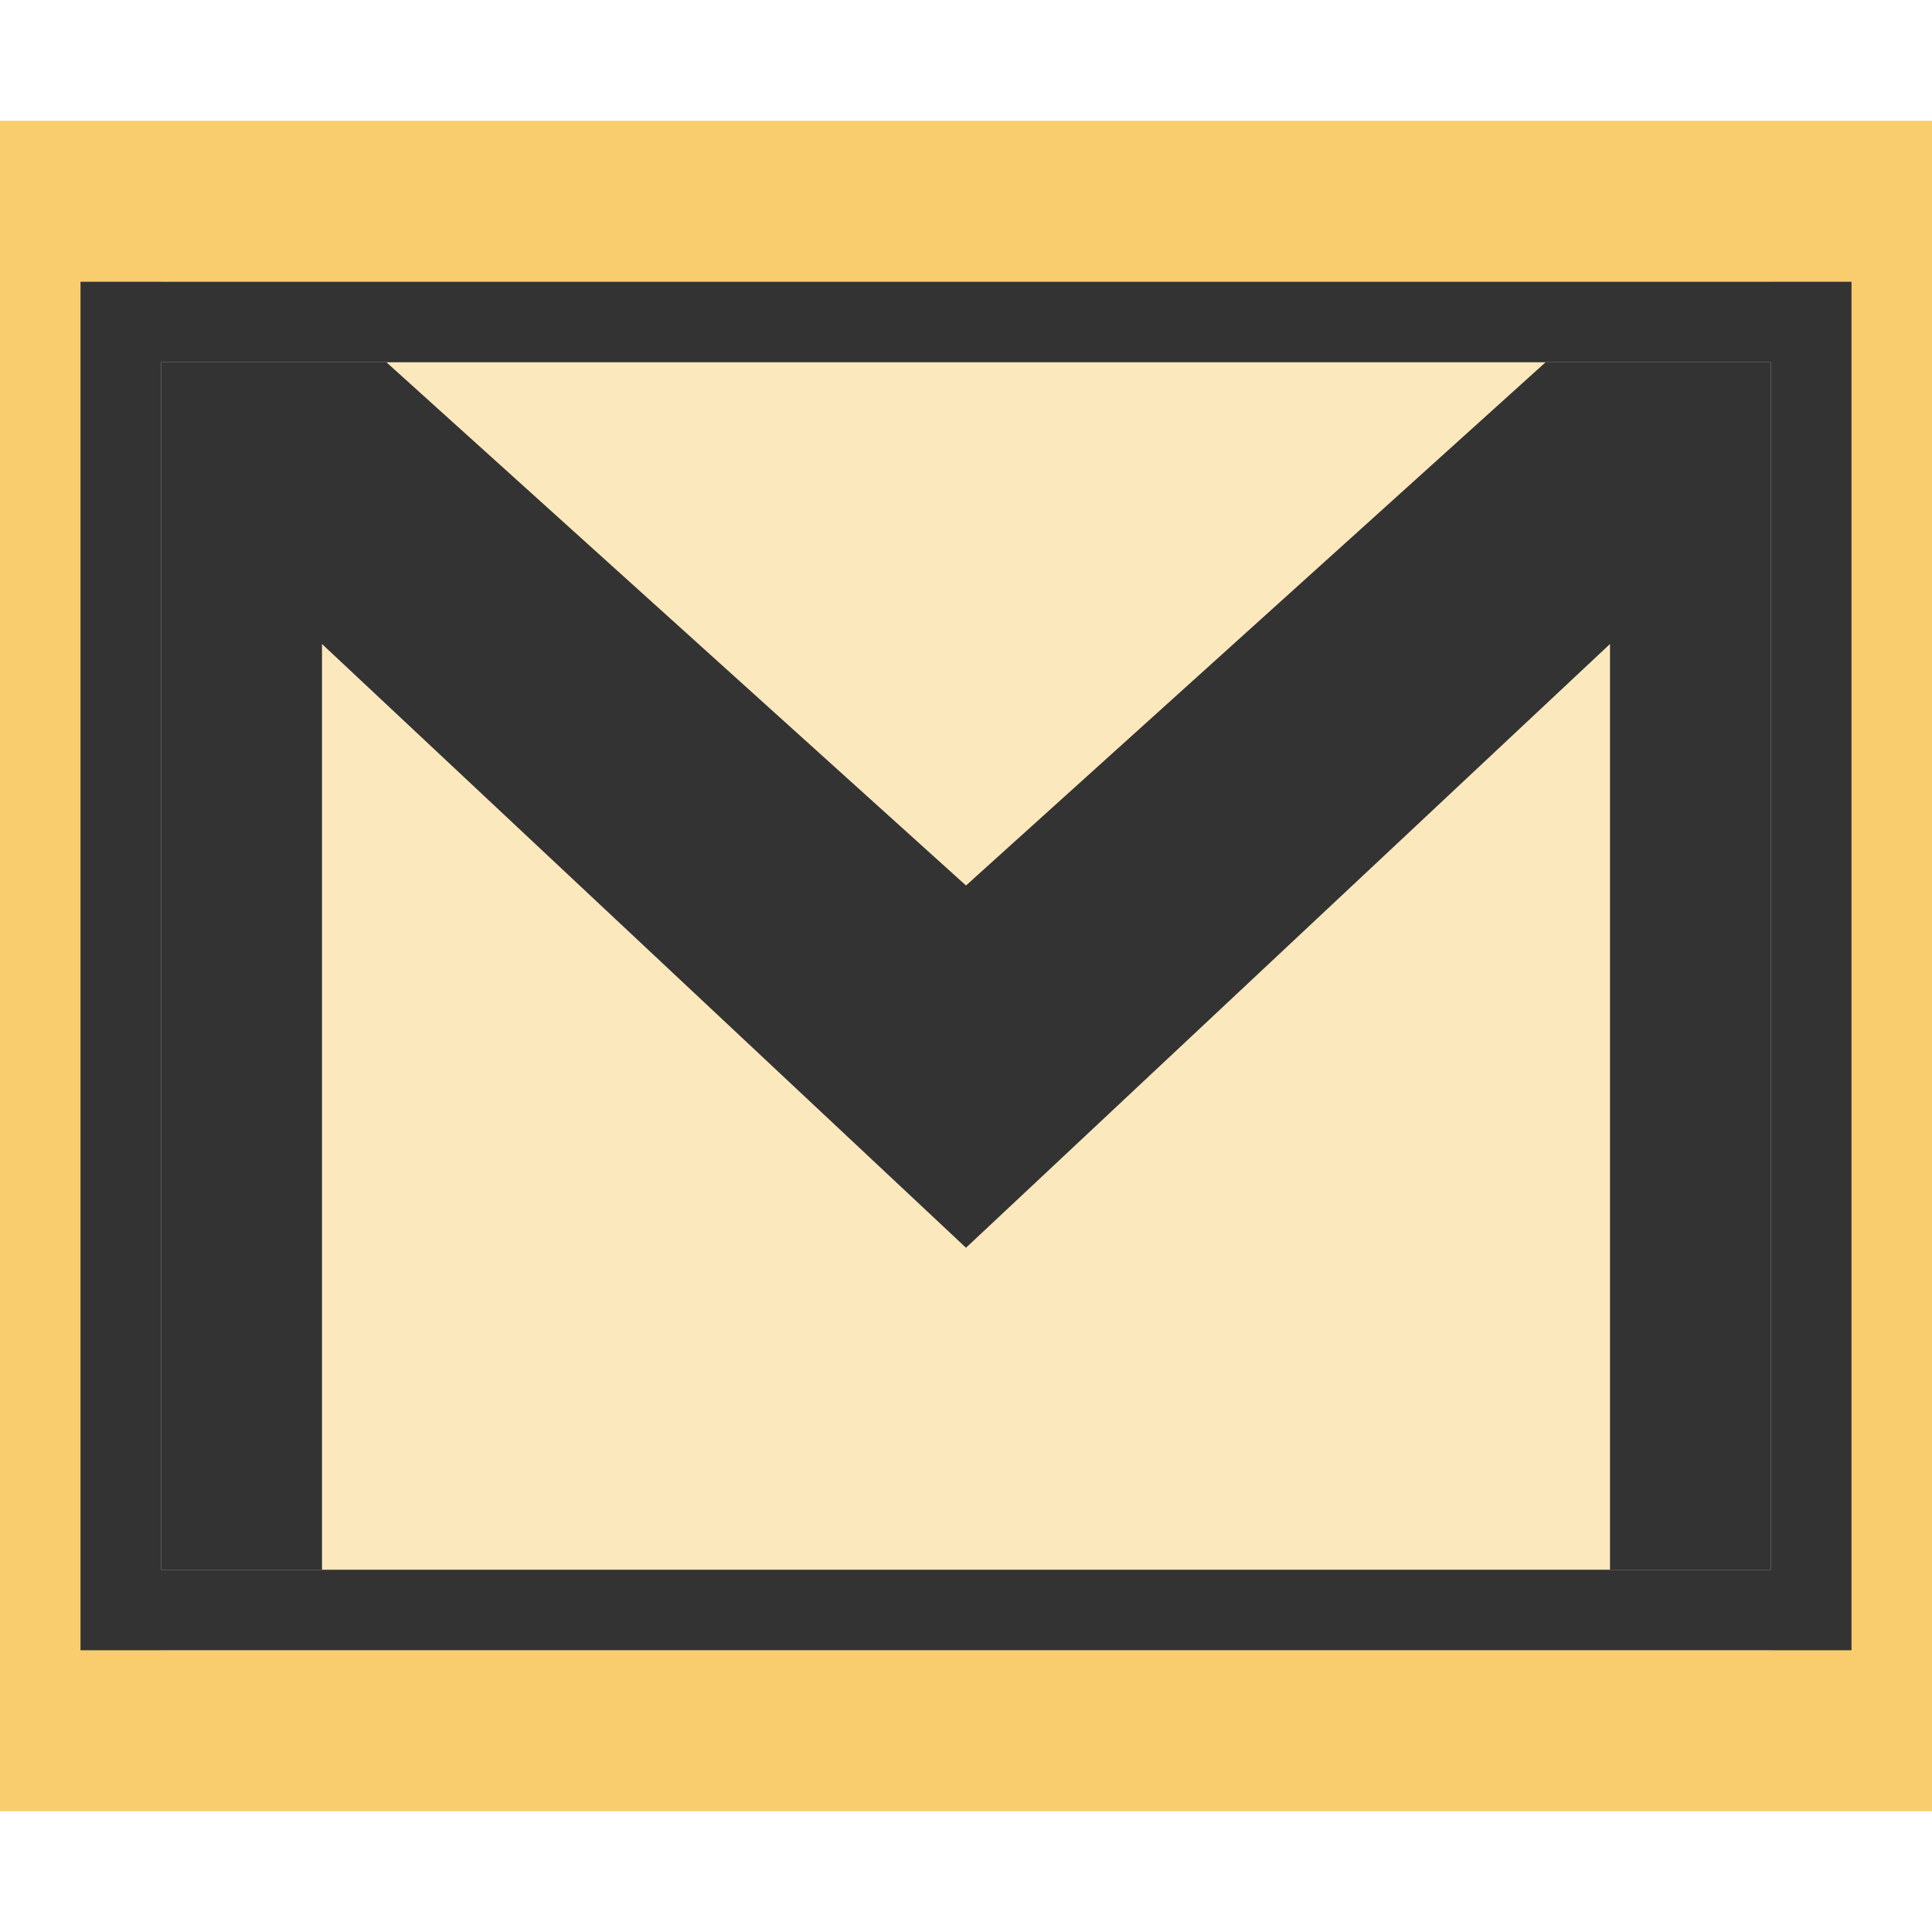
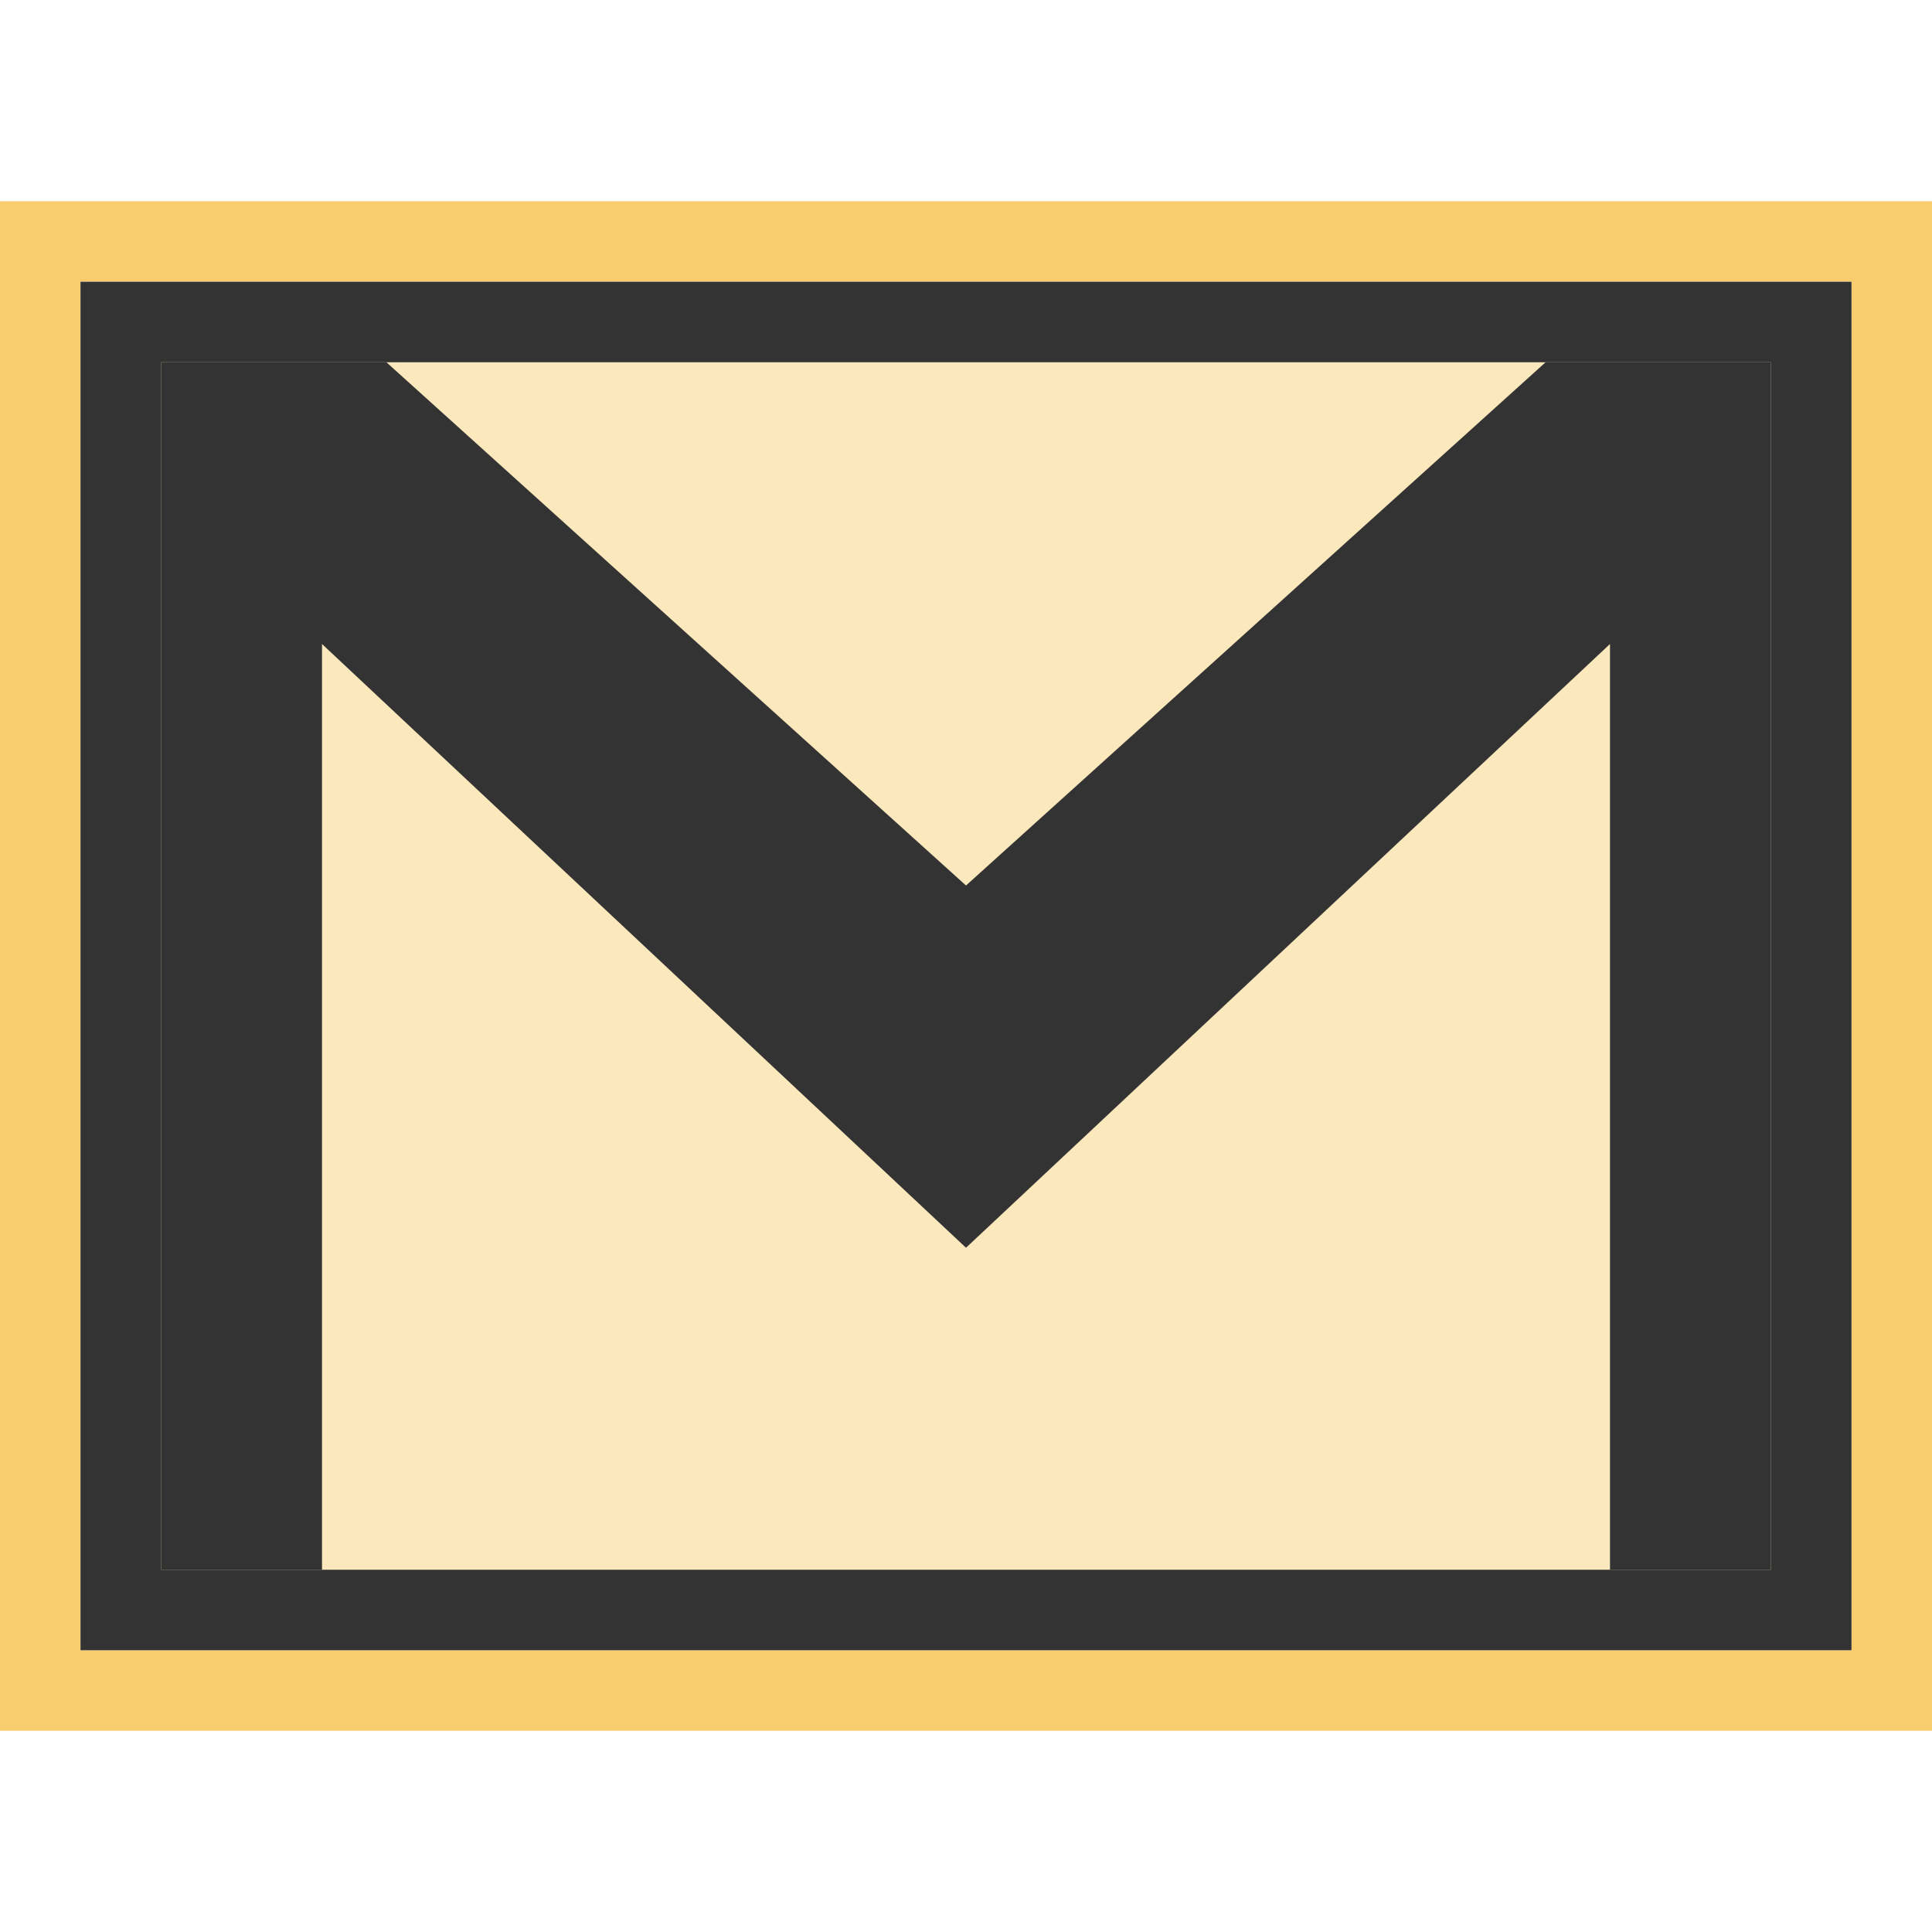
- <svg xmlns="http://www.w3.org/2000/svg" height="48" width="48">
-   <path d="M2 5h44v38H2z" fill="none" stroke="#f9cd6e" stroke-width="4" />
-   <path fill="#fce8bd" stroke="#333" stroke-width="2" d="M3 8h42v32H3z" />
-   <path d="M4 9h5.6L24 22 38.4 9H44v30h-4V16L24 31 8 16v23H4z" aria-label="M" font-weight="400" font-size="63.1" letter-spacing="0" word-spacing="0" font-family="sans-serif" fill="#333" />
+ <svg xmlns="http://www.w3.org/2000/svg" width="48" height="48">
+   <path d="M1 6h46v36H1z" fill="none" stroke="#f9cd6e" stroke-width="2" />
+   <path d="M3 8h42v32H3z" fill="#fce8bd" stroke="#333" stroke-width="2" />
+   <path fill="#333" font-family="sans-serif" word-spacing="0" letter-spacing="0" font-size="63.1" font-weight="400" aria-label="M" d="M4 9h5.6L24 22 38.4 9H44v30h-4V16L24 31 8 16v23H4z" />
</svg>
